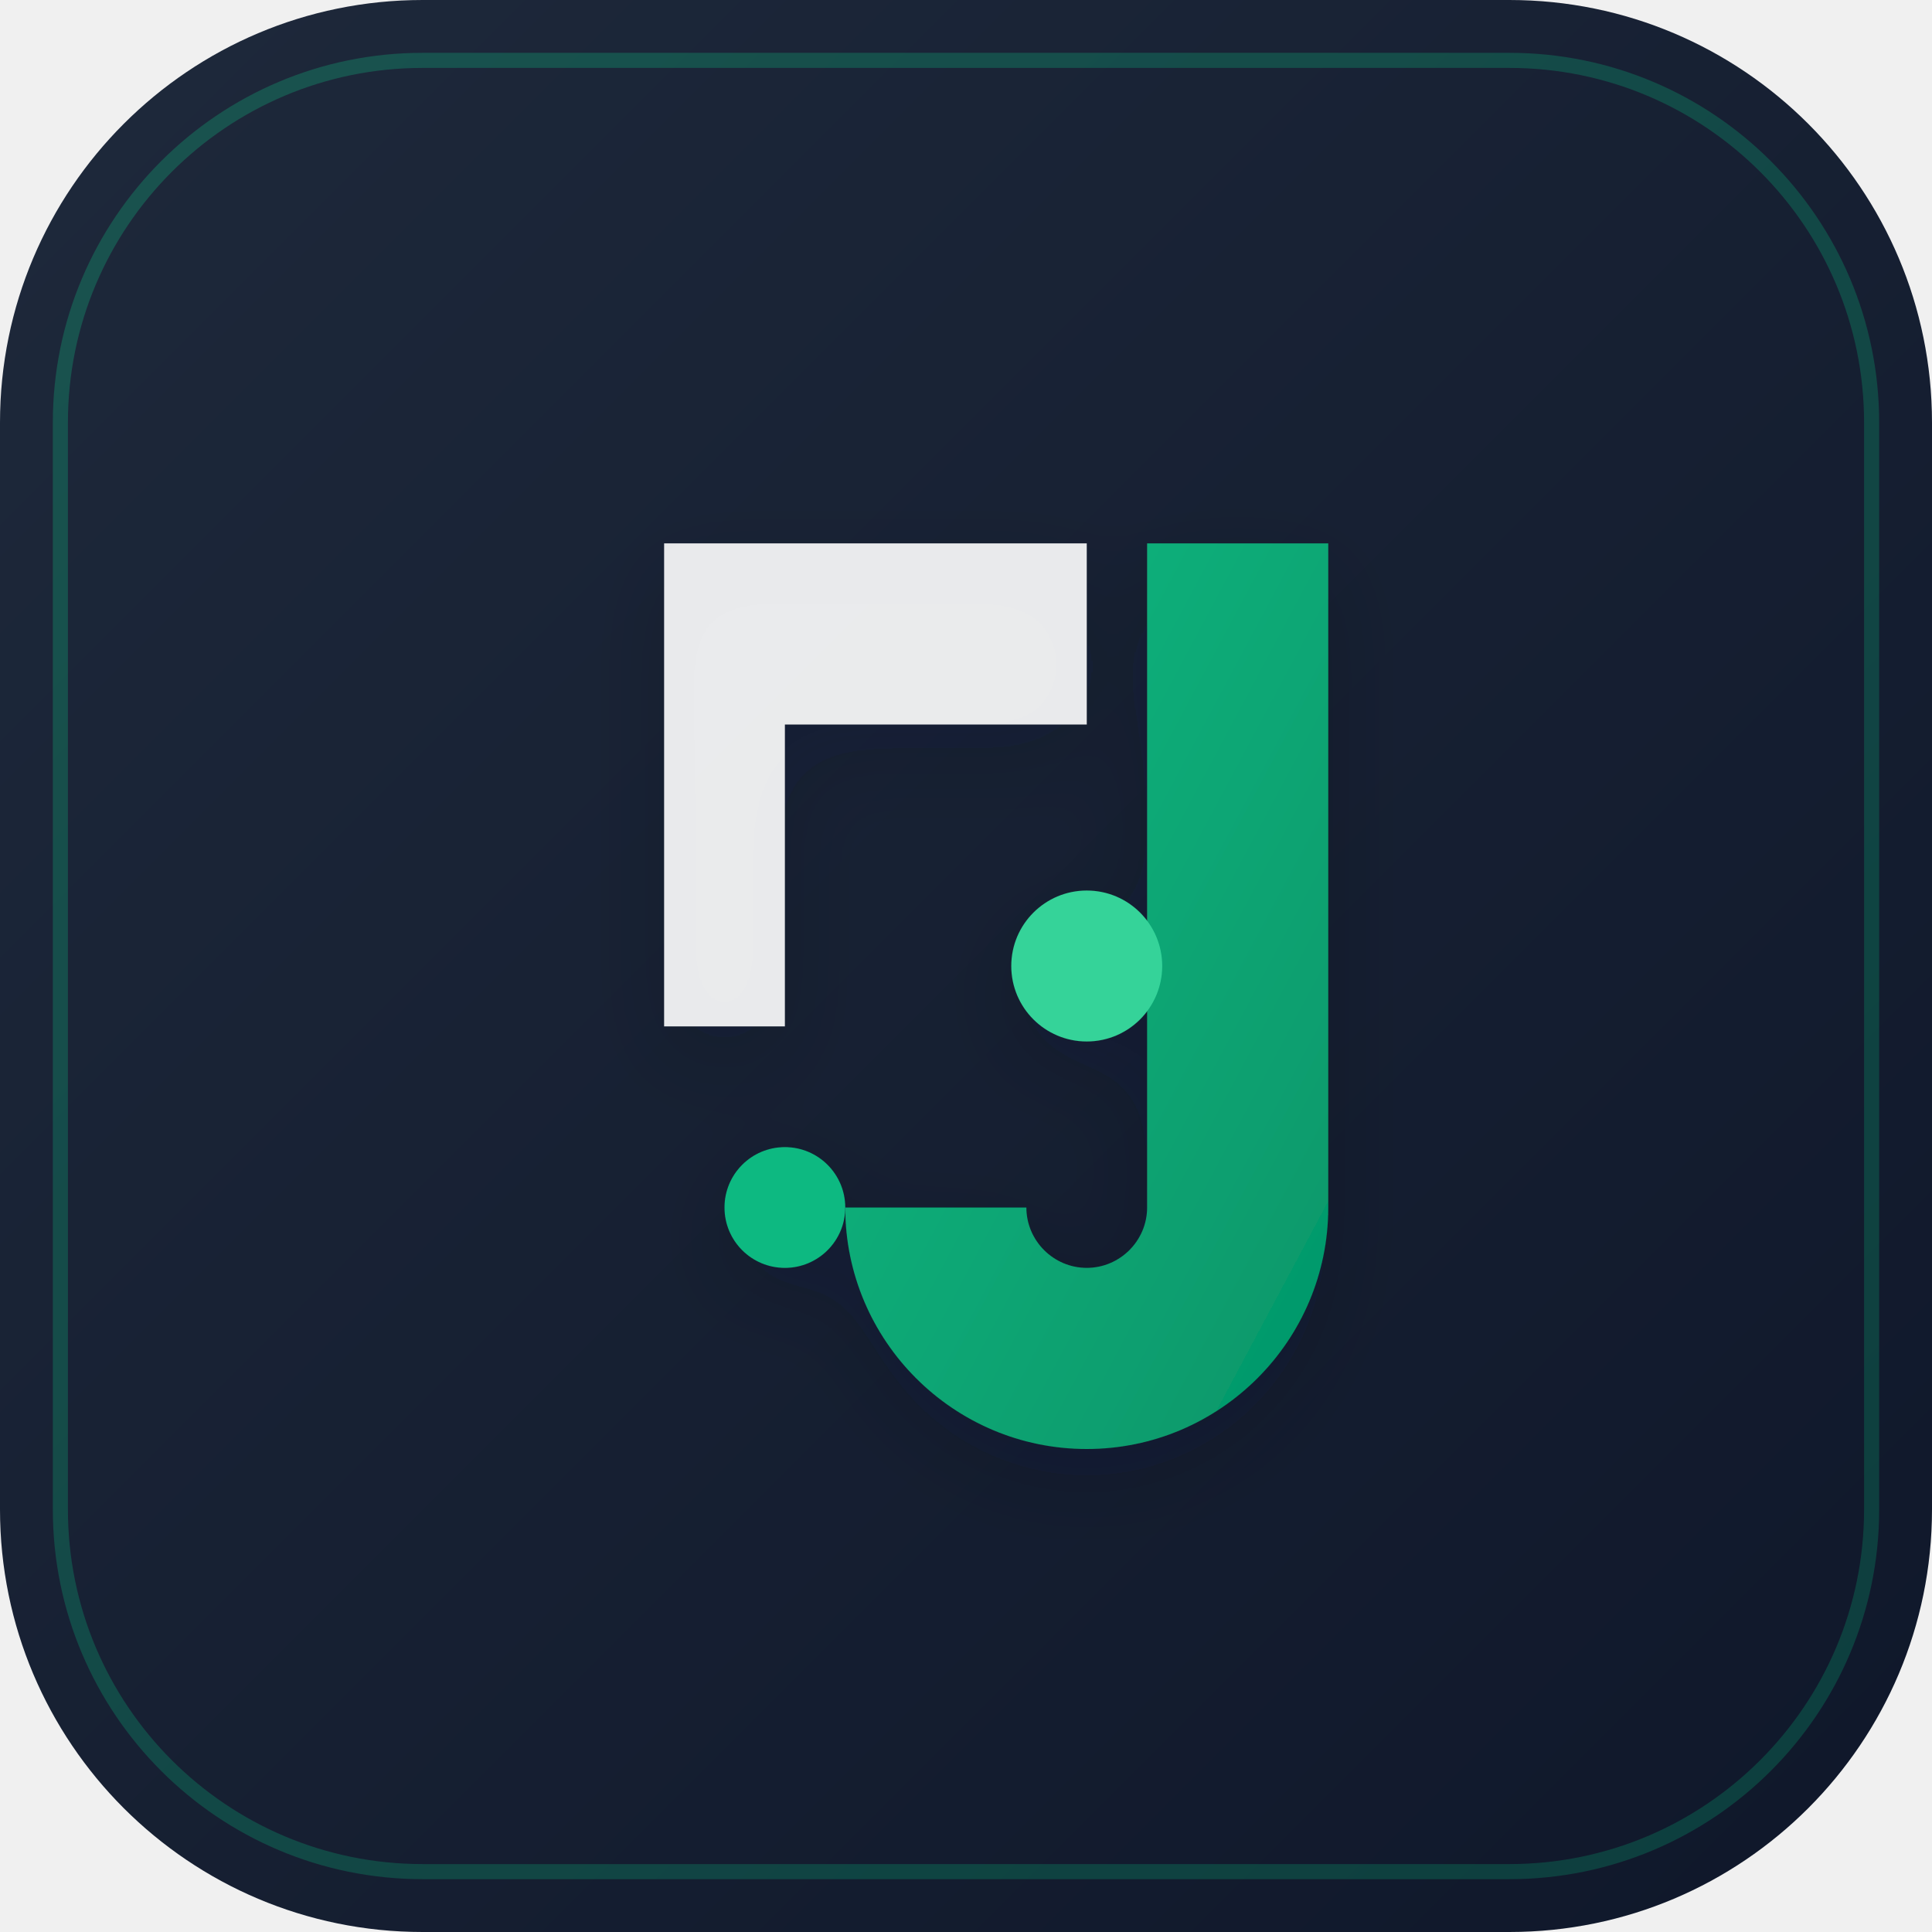
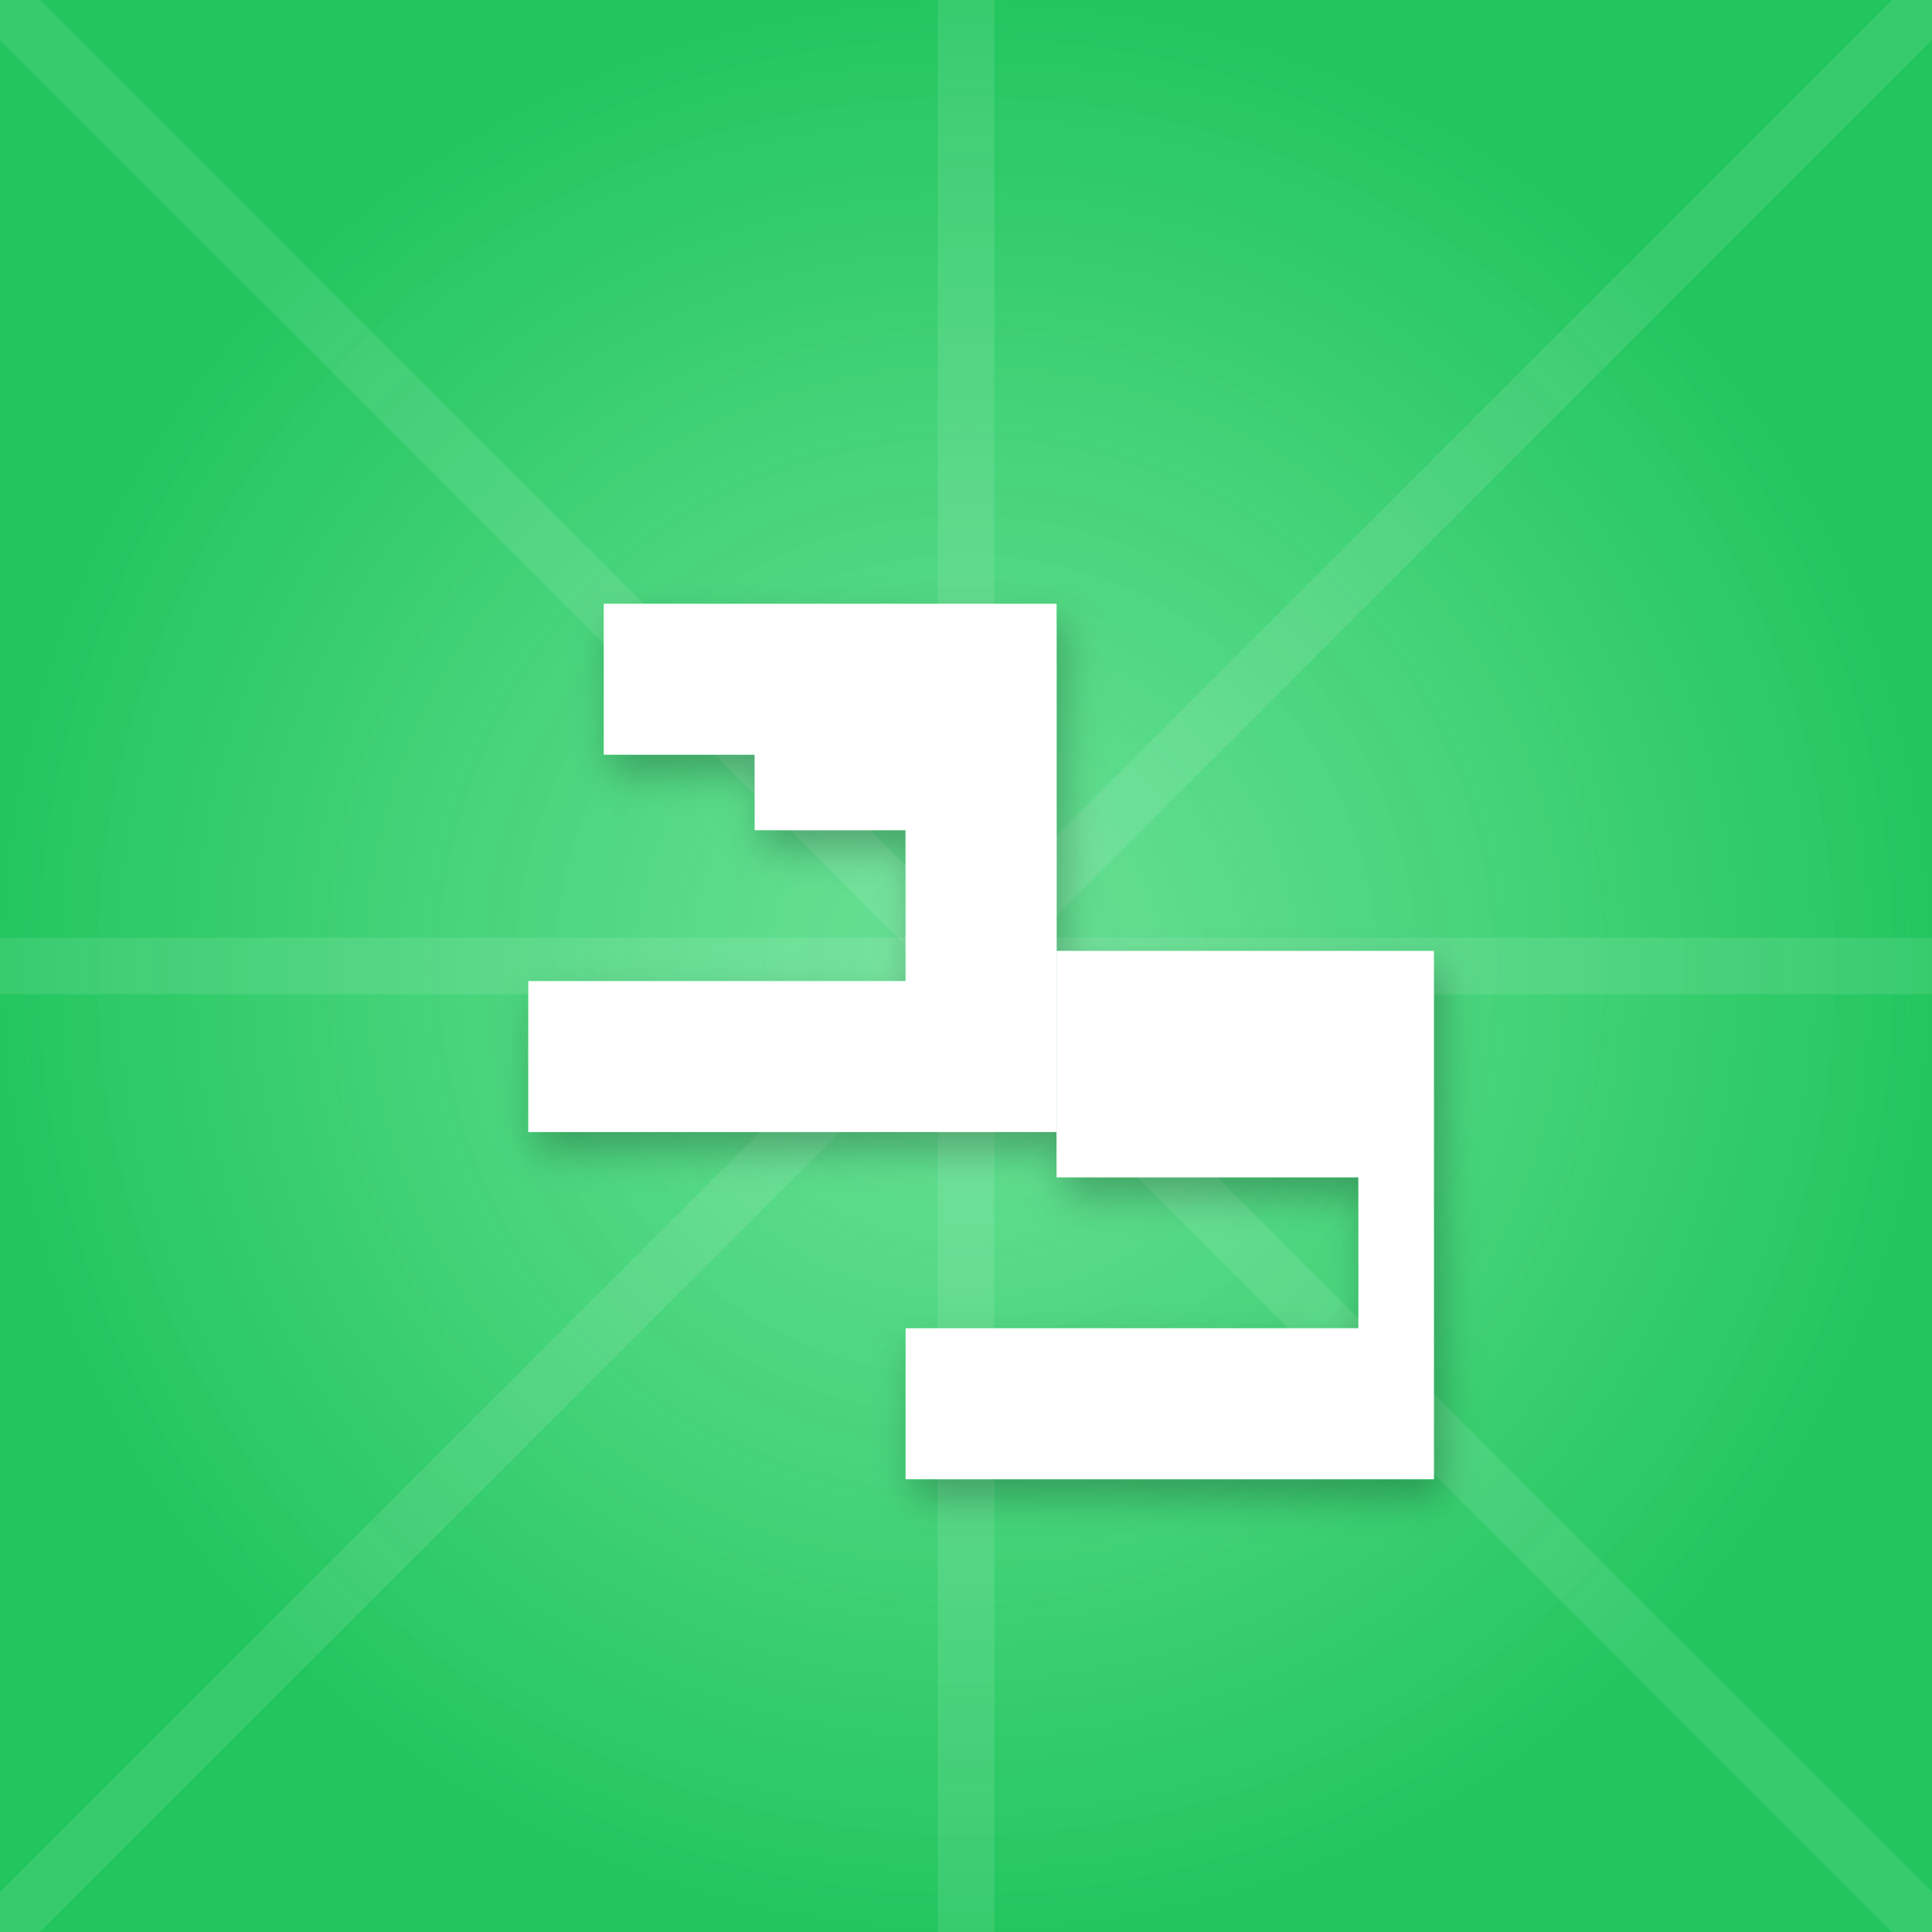
- <svg xmlns="http://www.w3.org/2000/svg" viewBox="0 0 512 512" width="100%" height="100%">
+ <svg xmlns="http://www.w3.org/2000/svg" viewBox="0 0 512 512">
  <defs>
-     <linearGradient id="emeraldGradient" x1="0%" y1="0%" x2="100%" y2="100%">
-       <stop offset="0%" stop-color="#10b981" />
-       <stop offset="100%" stop-color="#059669" />
-     </linearGradient>
-     <linearGradient id="slateGradient" x1="0%" y1="0%" x2="100%" y2="100%">
-       <stop offset="0%" stop-color="#1e293b" />
-       <stop offset="100%" stop-color="#0f172a" />
-     </linearGradient>
-     <filter id="subtleShadow" x="-10%" y="-10%" width="120%" height="120%">
-       <feDropShadow dx="0" dy="8" stdDeviation="12" flood-color="#0f172a" flood-opacity="0.15" />
+     <radialGradient id="sunburst" cx="50%" cy="50%" r="50%" fx="50%" fy="50%">
+       <stop offset="0%" stop-color="#4ade80" stop-opacity="0.8" />
+       <stop offset="100%" stop-color="#22c55e" stop-opacity="1" />
+     </radialGradient>
+     <filter id="shadow" x="-10%" y="-10%" width="120%" height="120%">
+       <feDropShadow dx="2" dy="5" stdDeviation="5" flood-opacity="0.25" />
    </filter>
  </defs>
-   <rect width="512" height="512" rx="112" fill="url(#slateGradient)" />
-   <rect x="16" y="16" width="480" height="480" rx="96" fill="none" stroke="url(#emeraldGradient)" stroke-width="4" stroke-opacity="0.3" />
-   <g transform="translate(128, 112)" filter="url(#subtleShadow)">
-     <path d="M176,32 L224,32 L224,208 C224,243.3 195.3,272 160,272 C124.7,272 96,243.3 96,208 L144,208 C144,216.8 151.2,224 160,224 C168.8,224 176,216.8 176,208 L176,32 Z" fill="url(#emeraldGradient)" />
-     <path d="M48,32 L160,32 L160,80 L80,80 L80,160 L48,160 Z" fill="#ffffff" opacity="0.9" />
-     <circle cx="160" cy="144" r="20" fill="#34d399" />
-     <circle cx="80" cy="208" r="16" fill="#10b981" />
+   <rect width="512" height="512" fill="url(#sunburst)" />
+   <g stroke="#ffffff" stroke-opacity="0.1" stroke-width="15">
+     <line x1="256" y1="256" x2="256" y2="0" />
+     <line x1="256" y1="256" x2="256" y2="512" />
+     <line x1="256" y1="256" x2="0" y2="256" />
+     <line x1="256" y1="256" x2="512" y2="256" />
+     <line x1="256" y1="256" x2="0" y2="0" />
+     <line x1="256" y1="256" x2="512" y2="512" />
+     <line x1="256" y1="256" x2="0" y2="512" />
+     <line x1="256" y1="256" x2="512" y2="0" />
+   </g>
+   <g fill="#ffffff" filter="url(#shadow)" transform="translate(140, 160)">
+     <path d="M100,0 H20 V40 H100 V100 H0 V140 H140 V0 Z M60,40 H100 V60 H60 Z" />
+     <path d="M140,192 H220 V152 H140 V92 H240 V232 H100 V192 Z M180,152 H140 V132 H180 Z" />
  </g>
</svg>
